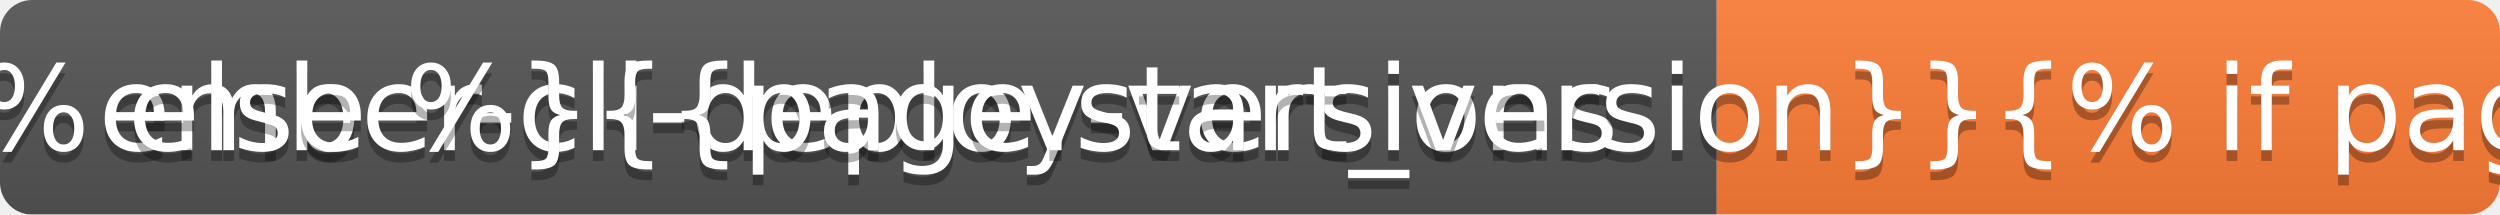
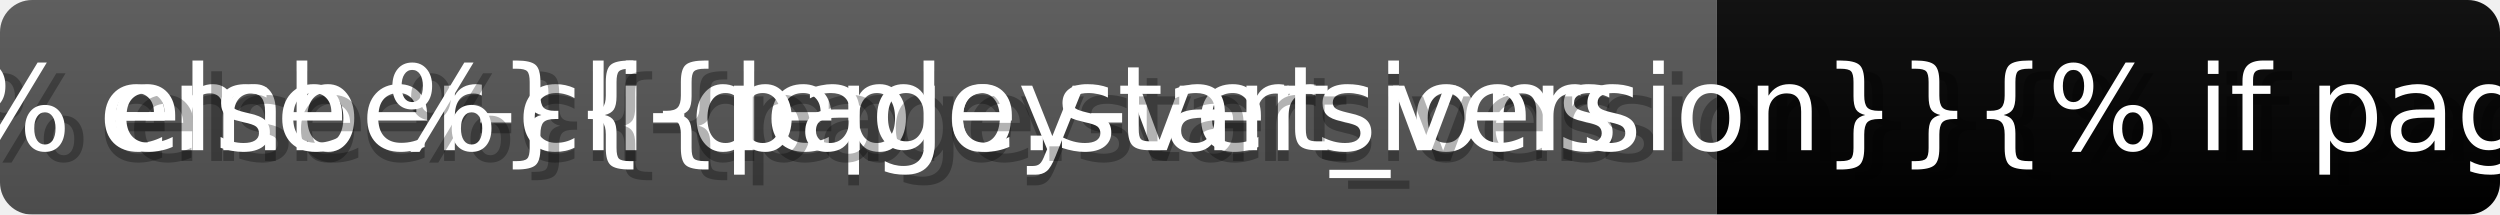
<svg xmlns="http://www.w3.org/2000/svg" width="233" height="20">
  <linearGradient id="b" x2="0" y2="100%">
    <stop offset="0" stop-color="#bbb" stop-opacity=".1" />
    <stop offset="1" stop-opacity=".1" />
  </linearGradient>
  <mask id="a">
    <rect width="233" height="20" rx="3" fill="#fff" />
  </mask>
  <g mask="url(#a)">
    <path fill="#555" d="M0 0h160v20H0z" />
-     <path fill="#fe7d37" d="M160 0h73v20h-73z" />
+     <path fill="{% version_color site.stable_version page.end_version %}" d="M160 0h73v20h-73z" />
    <path fill="url(#b)" d="M0 0h233v20H0z" />
  </g>
  <g fill="#fff" text-anchor="middle" font-family="DejaVu Sans,Verdana,Geneva,sans-serif" font-size="11">
    <text x="80" y="15" fill="#010101" fill-opacity=".3">ember-cli-deploy-versions</text>
    <text x="80" y="14">ember-cli-deploy-versions</text>
    <text x="195.5" y="15" fill="#010101" fill-opacity=".3">
      {% if page.version_text %}{{page.version_text}}{% else %}{{page.start_version}}{% if page.end_version %}-{{page.end_version}}{% else %}+{% endif %}{% endif %}
    </text>
    <text x="195.5" y="14">
-       {% if page.version_text %}{{page.version_text}}{% else %}{{page.start_version}}{% if page.end_version %}-{{page.end_version}}{% else %}+{% endif %}{% endif %}
+       {% if page.version_text %}{{page.version_text}}{% else %}{{page.start_version}}{% if page.end_version %}-{{page.end_version}}{% else %}+{% endif %}
+       {% endif %}
    </text>
  </g>
</svg>
